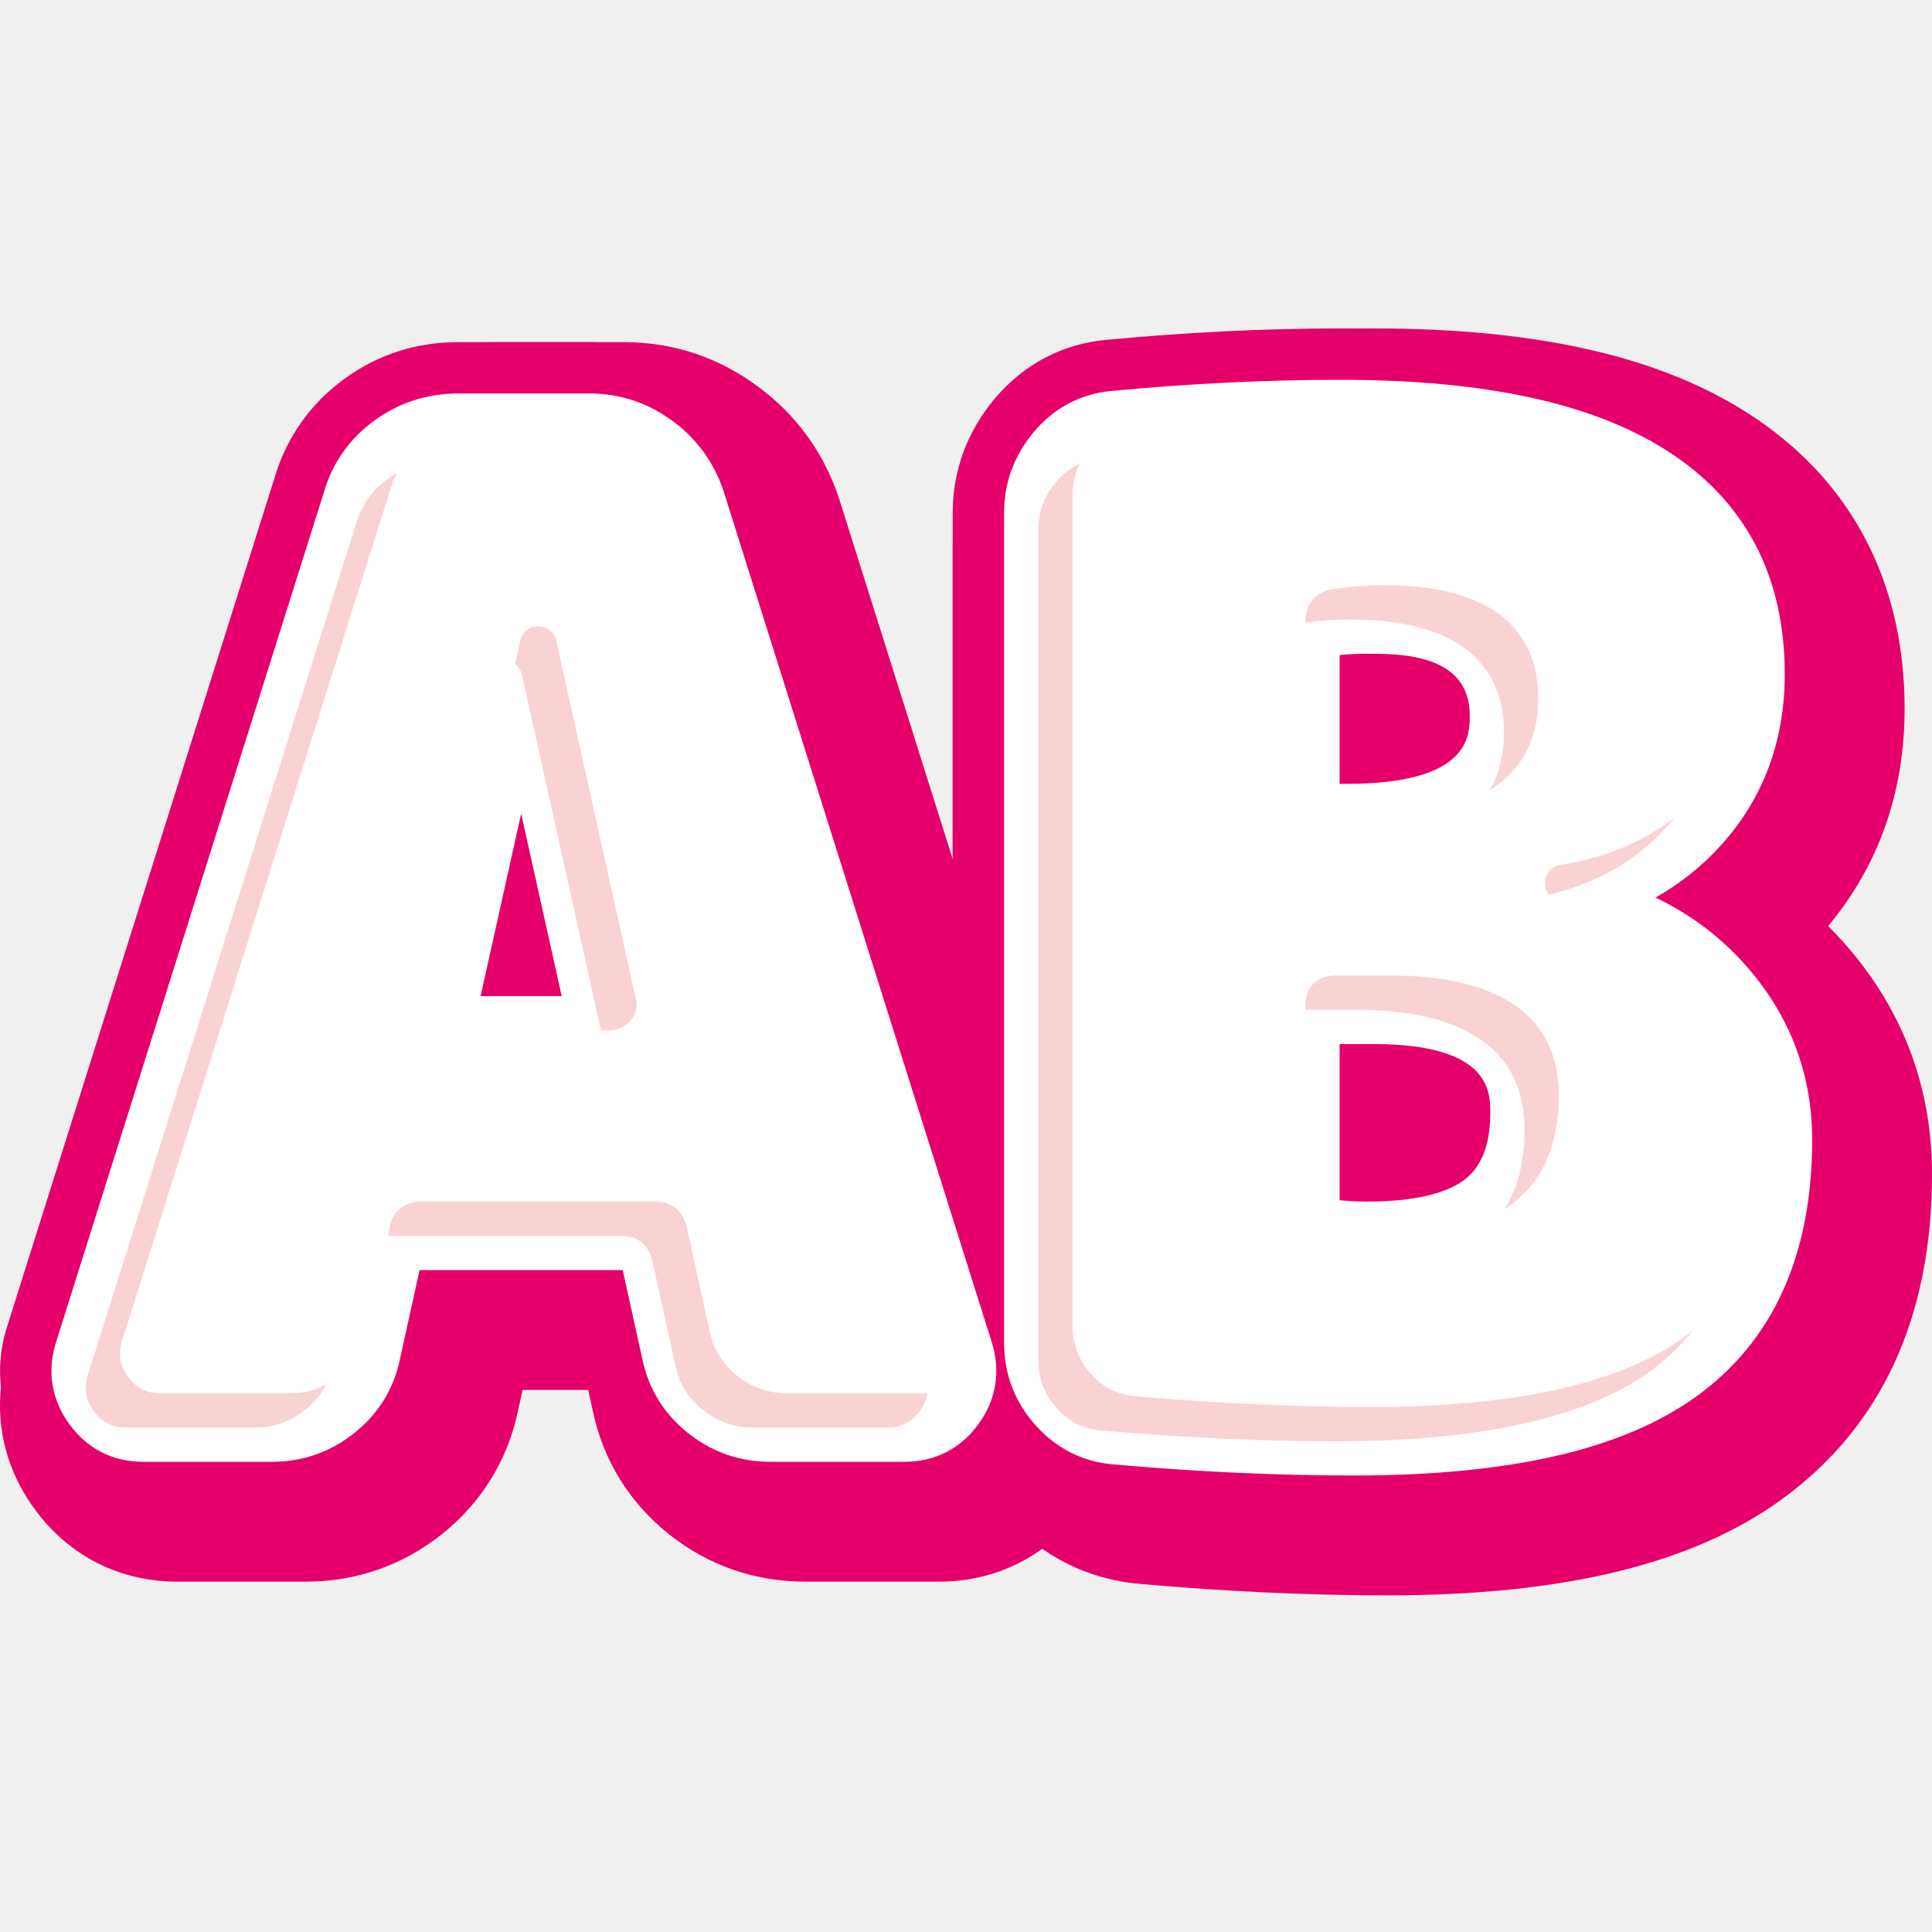
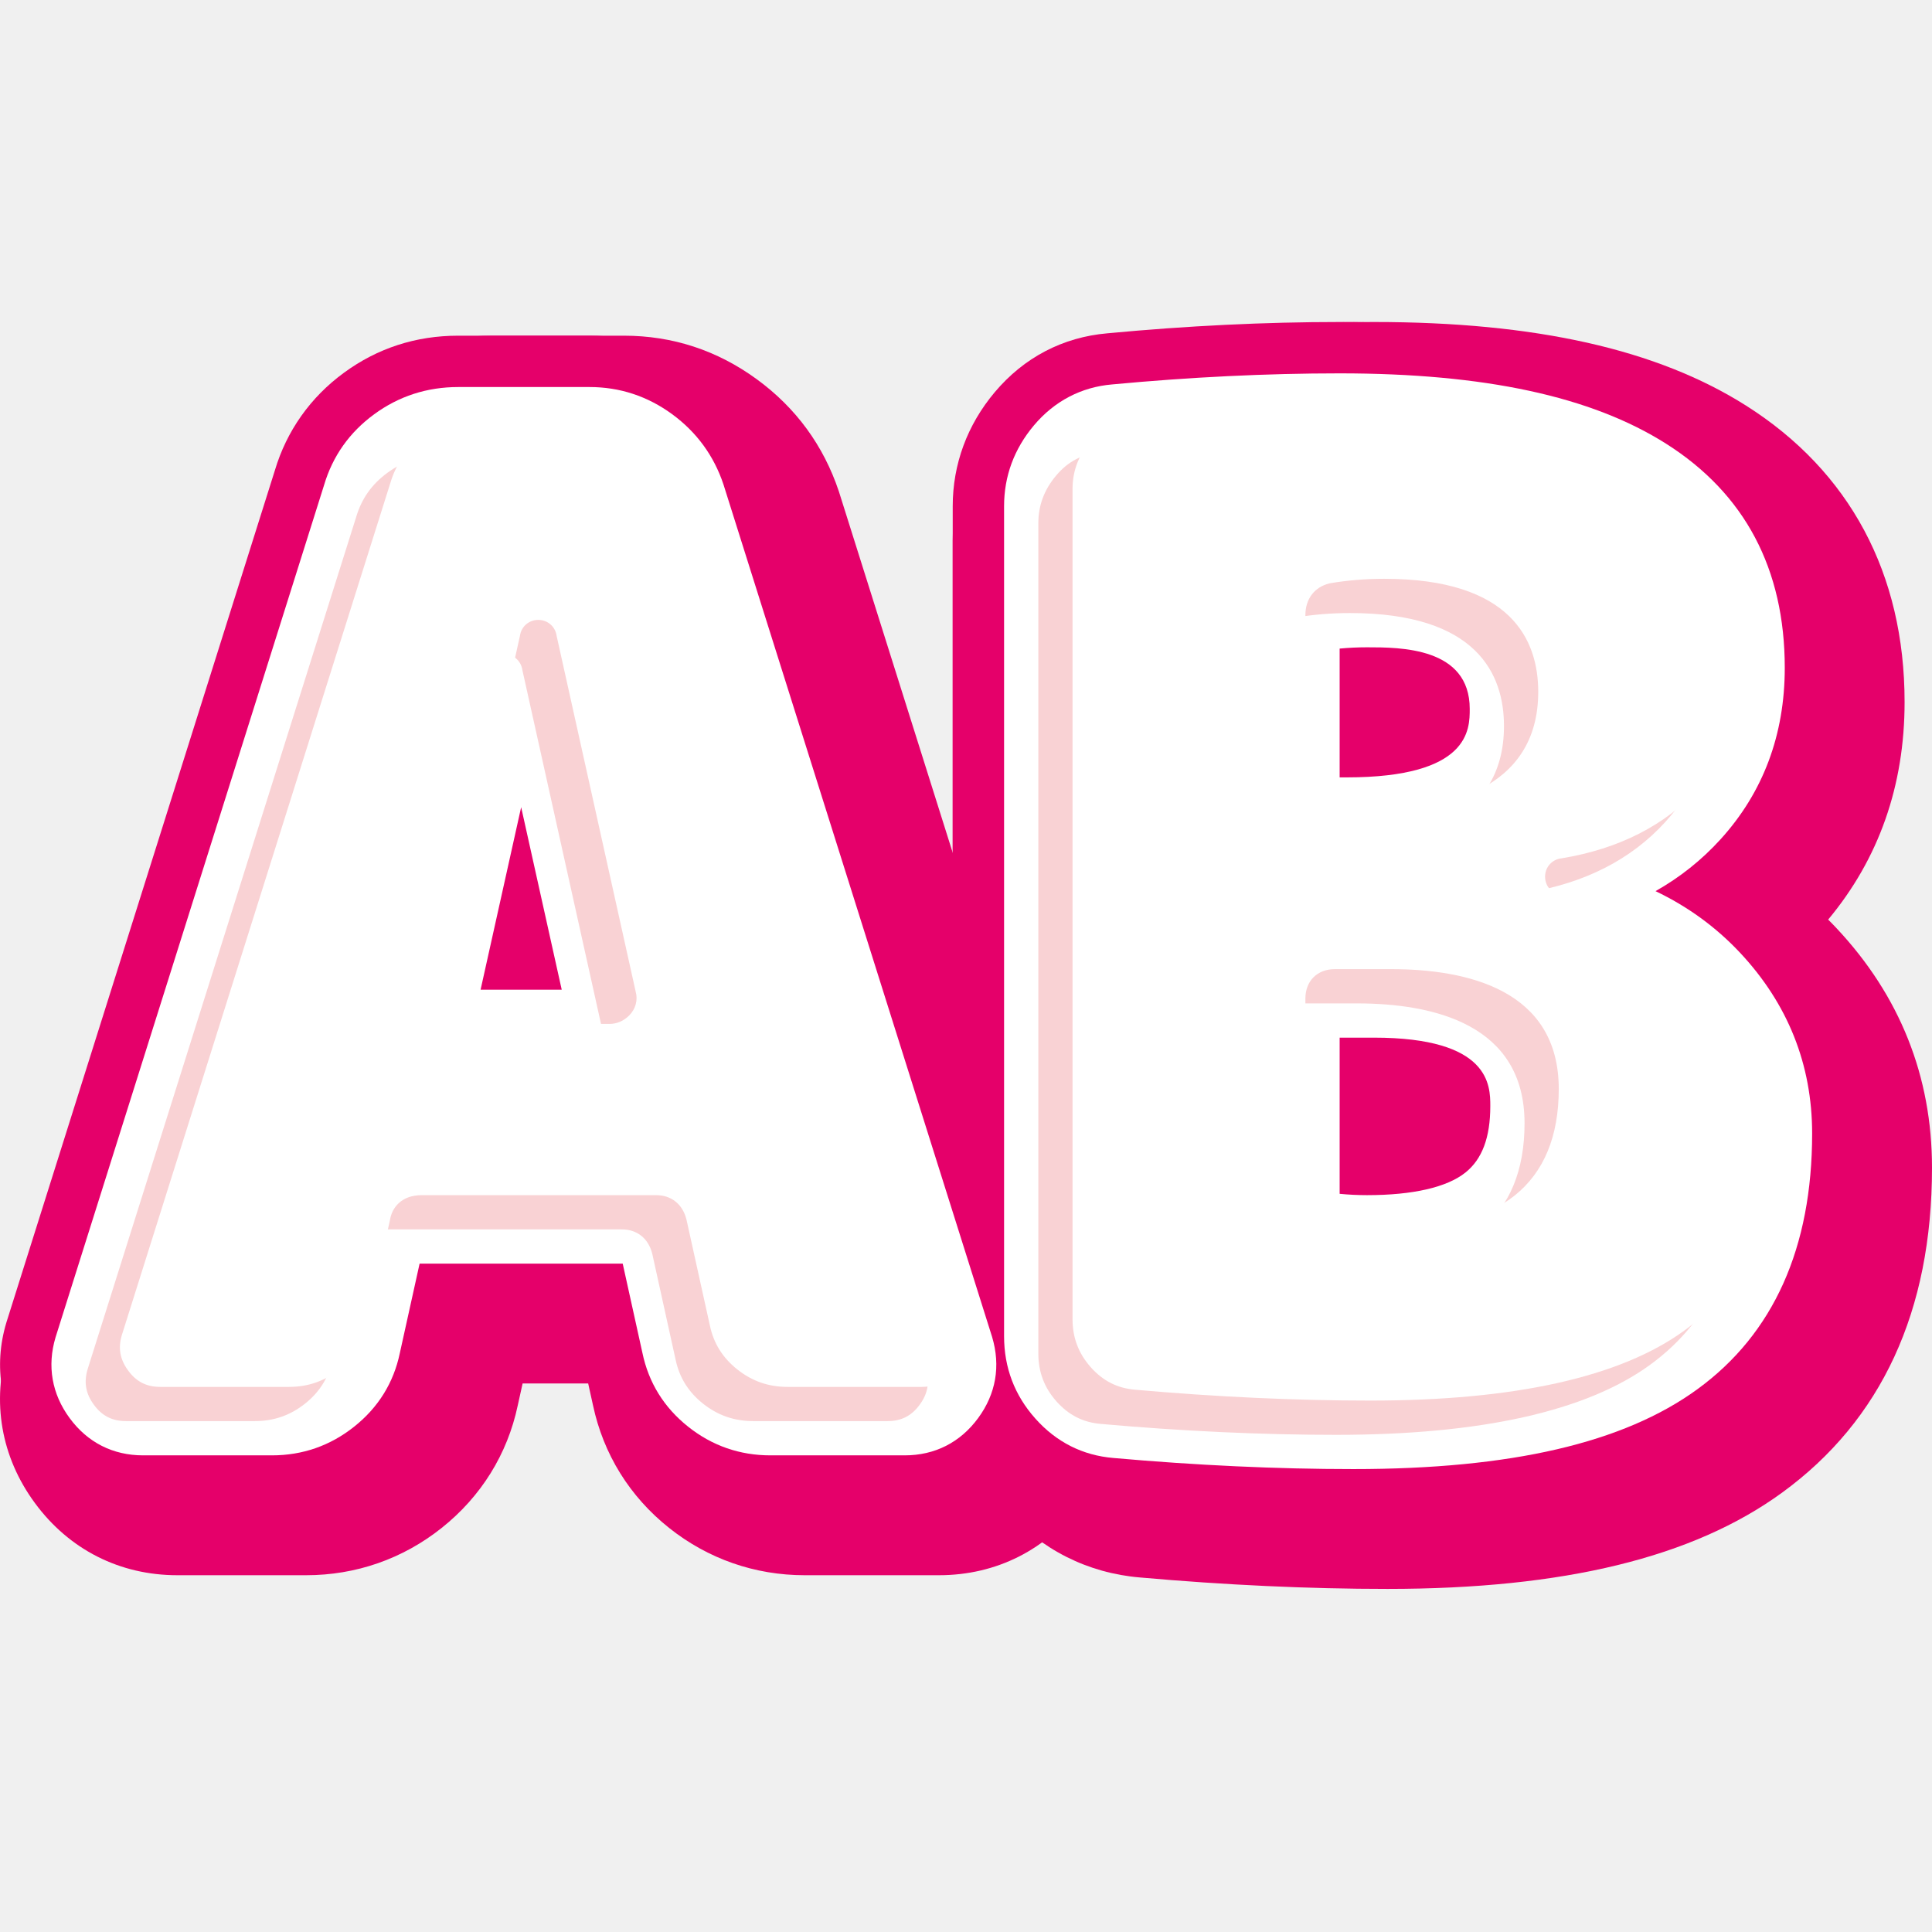
- <svg xmlns="http://www.w3.org/2000/svg" width="100" height="100" viewBox="0 0 100 100" fill="none">
-   <path d="M41.65 81.866C39.071 81.866 36.645 81.02 34.633 79.418C32.591 77.796 31.228 75.598 30.692 73.063L30.445 71.941H27.049L26.798 73.08C26.264 75.6 24.9 77.798 22.858 79.421C20.848 81.02 18.423 81.866 15.845 81.866H9.181C6.194 81.866 3.574 80.538 1.805 78.127C0.054 75.75 -0.444 72.882 0.404 70.053C0.406 70.045 5.042 55.332 14.311 25.915C15.019 23.532 16.481 21.466 18.529 19.968C20.575 18.469 22.916 17.709 25.486 17.709H32.291C34.812 17.709 37.129 18.469 39.179 19.969C41.201 21.449 42.628 23.401 43.421 25.774C43.422 25.775 57.378 70.066 57.378 70.066C58.222 72.879 57.722 75.748 55.969 78.132C54.199 80.54 51.581 81.866 48.597 81.866H41.65Z" fill="#E5006A" style="fill:#E5006A;fill:color(display-p3 0.898 0 0.416);fill-opacity:1;" />
-   <path d="M71.82 82.575C67.74 82.575 63.429 82.376 59.008 81.984C56.302 81.756 53.894 80.543 52.054 78.478C50.26 76.469 49.312 73.975 49.312 71.268V28.307C49.312 25.713 50.209 23.277 51.906 21.263C53.724 19.102 56.156 17.832 58.937 17.591C63.11 17.199 67.21 17 71.112 17C79.477 17 85.781 18.416 90.381 21.33C95.746 24.728 98.582 30.033 98.582 36.672C98.582 40.995 97.252 44.778 94.626 47.931C94.772 48.077 94.916 48.226 95.058 48.377C98.337 51.872 100 56.043 100 60.775C100 68.187 97.388 73.846 92.236 77.595C87.633 80.946 80.955 82.575 71.82 82.575Z" fill="#E5006A" style="fill:#E5006A;fill:color(display-p3 0.898 0 0.416);fill-opacity:1;" />
-   <path d="M41.65 79.208C39.651 79.208 37.847 78.578 36.288 77.338C34.705 76.08 33.695 74.448 33.288 72.486L32.58 69.283H24.914L24.198 72.528C23.8 74.43 22.764 76.1 21.205 77.339C19.647 78.579 17.843 79.208 15.845 79.208H9.181C7.062 79.208 5.204 78.266 3.948 76.555C2.703 74.865 2.348 72.826 2.95 70.817L16.849 26.708C17.405 24.829 18.497 23.284 20.097 22.114C21.68 20.955 23.493 20.367 25.486 20.367H32.291C34.235 20.367 36.025 20.955 37.61 22.114C39.178 23.262 40.285 24.777 40.9 26.616C40.905 26.632 45.543 41.349 54.813 70.769C55.427 72.815 55.074 74.862 53.828 76.558C52.571 78.267 50.713 79.208 48.597 79.208H41.65Z" fill="#E5006A" style="fill:#E5006A;fill:color(display-p3 0.898 0 0.416);fill-opacity:1;" />
-   <path d="M71.82 79.916C67.819 79.916 63.587 79.721 59.243 79.336C57.22 79.166 55.417 78.257 54.038 76.709C52.667 75.172 51.971 73.341 51.971 71.268V28.307C51.971 26.319 52.633 24.526 53.939 22.975C55.3 21.359 57.115 20.412 59.189 20.238C63.268 19.854 67.286 19.658 71.112 19.658C78.959 19.658 84.797 20.94 88.959 23.576C93.58 26.503 95.924 30.909 95.924 36.672C95.924 40.594 94.647 43.985 92.129 46.751C91.69 47.232 91.223 47.684 90.728 48.105C91.592 48.722 92.391 49.421 93.12 50.196C95.921 53.182 97.341 56.741 97.341 60.775C97.341 67.289 95.097 72.225 90.672 75.445C86.539 78.454 80.372 79.916 71.82 79.916ZM72.884 62.19C75.405 62.142 76.299 61.586 76.518 61.41C76.929 61.082 77.137 60.391 77.137 59.358C77.137 58.883 77.115 58.653 76.903 58.44C76.646 58.183 75.74 57.585 72.884 57.585V62.19ZM72.884 40.521C74.877 40.367 75.597 39.903 75.832 39.681C76.052 39.473 76.074 39.263 76.074 38.799C76.074 38.052 75.827 37.429 72.884 37.384V40.521Z" fill="#E5006A" style="fill:#E5006A;fill:color(display-p3 0.898 0 0.416);fill-opacity:1;" />
-   <path d="M40.763 77.435C39.38 77.435 38.134 77.001 37.057 76.144C35.973 75.283 35.282 74.168 35.004 72.83L33.83 67.511L21.892 67.51L20.715 72.841C20.439 74.166 19.747 75.283 18.665 76.144C17.588 77.001 16.341 77.435 14.959 77.435H8.295C7.026 77.435 5.958 76.893 5.205 75.867C4.455 74.85 4.249 73.673 4.611 72.467L18.503 28.377C18.893 27.053 19.659 25.966 20.78 25.146C21.898 24.327 23.184 23.912 24.6 23.912H31.405C32.773 23.912 34.035 24.327 35.154 25.146C36.269 25.962 37.056 27.038 37.492 28.345C37.495 28.355 51.392 72.454 51.392 72.454C51.758 73.675 51.551 74.847 50.8 75.869C50.046 76.894 48.978 77.435 47.711 77.435H40.763ZM31.065 55.104L27.861 40.687L24.657 55.104H31.065Z" fill="#E5006A" style="fill:#E5006A;fill:color(display-p3 0.898 0 0.416);fill-opacity:1;" />
-   <path d="M70.934 78.144C67.008 78.144 62.855 77.952 58.591 77.574C57.233 77.459 56.068 76.871 55.138 75.827C54.212 74.791 53.743 73.555 53.743 72.154V29.193C53.743 27.849 54.195 26.632 55.086 25.574C55.994 24.495 57.151 23.888 58.525 23.773C62.541 23.395 66.483 23.203 70.225 23.203C84.926 23.203 92.379 28.033 92.379 37.559C92.379 40.843 91.364 43.554 89.277 45.847C87.938 47.319 86.29 48.435 84.355 49.184C86.703 49.952 88.693 51.196 90.296 52.903C92.652 55.414 93.797 58.279 93.797 61.661C93.797 67.356 91.973 71.452 88.222 74.182C84.61 76.811 78.793 78.144 70.934 78.144ZM69.339 65.565C70.085 65.68 70.859 65.738 71.643 65.738C74.259 65.738 76.16 65.278 77.293 64.373C78.381 63.502 78.91 62.152 78.91 60.244C78.91 59.148 78.91 55.813 71.998 55.813H69.34L69.339 65.565ZM70.579 44.116C77.846 44.116 77.846 40.781 77.846 39.685C77.846 35.609 73.34 35.609 71.643 35.609C70.858 35.609 70.084 35.667 69.339 35.782V44.115L70.579 44.116Z" fill="#E5006A" style="fill:#E5006A;fill:color(display-p3 0.898 0 0.416);fill-opacity:1;" />
-   <path d="M42.536 75.663C41.153 75.663 39.906 75.228 38.829 74.371C37.745 73.51 37.054 72.396 36.777 71.058L35.602 65.739L23.665 65.738L22.488 71.069C22.211 72.393 21.52 73.511 20.437 74.372C19.36 75.228 18.113 75.663 16.731 75.663H10.067C8.798 75.663 7.73 75.121 6.978 74.095C6.228 73.078 6.021 71.901 6.383 70.694L20.276 26.605C20.666 25.281 21.431 24.194 22.553 23.374C23.671 22.555 24.956 22.14 26.372 22.14H33.178C34.546 22.14 35.807 22.555 36.927 23.374C38.041 24.19 38.828 25.266 39.264 26.573C39.267 26.583 53.164 70.682 53.164 70.682C53.53 71.903 53.323 73.075 52.572 74.096C51.818 75.121 50.75 75.663 49.483 75.663H42.536ZM32.837 53.332L29.633 38.914L26.43 53.332H32.837Z" fill="#E5006A" style="fill:#E5006A;fill:color(display-p3 0.898 0 0.416);fill-opacity:1;" />
-   <path d="M72.707 76.372C68.78 76.372 64.627 76.18 60.364 75.802C59.005 75.687 57.84 75.099 56.91 74.055C55.985 73.019 55.515 71.782 55.515 70.382V27.421C55.515 26.077 55.967 24.86 56.858 23.802C57.767 22.722 58.924 22.116 60.297 22.001C64.313 21.623 68.256 21.431 71.998 21.431C86.698 21.431 94.151 26.261 94.151 35.786C94.151 39.071 93.137 41.782 91.049 44.075C89.71 45.547 88.062 46.663 86.127 47.412C88.476 48.18 90.466 49.424 92.068 51.13C94.424 53.641 95.569 56.506 95.569 59.889C95.569 65.584 93.746 69.68 89.994 72.409C86.382 75.039 80.566 76.372 72.707 76.372ZM71.112 63.793C71.858 63.908 72.632 63.966 73.416 63.966C76.031 63.966 77.932 63.506 79.065 62.6C80.153 61.73 80.682 60.38 80.682 58.471C80.682 57.376 80.682 54.041 73.77 54.041H71.112L71.112 63.793ZM72.352 42.344C79.619 42.344 79.619 39.009 79.619 37.913C79.619 33.837 75.112 33.837 73.416 33.837C72.63 33.837 71.856 33.895 71.112 34.01V42.343L72.352 42.344Z" fill="#E5006A" style="fill:#E5006A;fill:color(display-p3 0.898 0 0.416);fill-opacity:1;" />
-   <path d="M41.65 77.435C40.062 77.435 38.629 76.936 37.391 75.951C36.142 74.958 35.344 73.67 35.023 72.125L34.004 67.51H23.491L22.467 72.146C22.148 73.672 21.351 74.959 20.102 75.952C18.865 76.936 17.433 77.435 15.845 77.435H9.181C7.619 77.435 6.303 76.768 5.377 75.506C4.456 74.255 4.203 72.809 4.648 71.326L18.544 27.225C18.986 25.721 19.861 24.483 21.143 23.545C22.416 22.613 23.878 22.14 25.486 22.14H32.291C33.852 22.14 35.289 22.612 36.564 23.545C37.829 24.471 38.723 25.694 39.219 27.178C39.222 27.188 53.123 71.302 53.123 71.302C53.574 72.808 53.322 74.254 52.4 75.508C51.472 76.769 50.157 77.435 48.597 77.435H41.65ZM30.846 53.332L28.747 43.886L26.648 53.332H30.846Z" fill="#E5006A" style="fill:#E5006A;fill:color(display-p3 0.898 0 0.416);fill-opacity:1;" />
-   <path d="M71.82 78.144C67.869 78.144 63.69 77.951 59.4 77.57C57.809 77.436 56.448 76.75 55.362 75.53C54.288 74.328 53.743 72.893 53.743 71.268V28.307C53.743 26.749 54.265 25.339 55.294 24.117C56.345 22.869 57.743 22.138 59.337 22.004C63.374 21.624 67.341 21.431 71.112 21.431C78.613 21.431 84.141 22.622 88.01 25.073C92.085 27.654 94.151 31.556 94.151 36.672C94.151 40.139 93.03 43.128 90.818 45.557C89.846 46.625 88.725 47.518 87.461 48.23C89.124 49.024 90.584 50.086 91.828 51.41C94.311 54.056 95.569 57.207 95.569 60.775C95.569 66.691 93.571 71.144 89.629 74.012C85.81 76.793 79.984 78.144 71.82 78.144ZM71.112 63.898C71.576 63.943 72.051 63.966 72.529 63.966C74.905 63.966 76.667 63.561 77.625 62.794C78.49 62.103 78.91 60.979 78.91 59.358C78.91 58.297 78.91 55.813 72.884 55.813H71.112V63.898ZM71.466 42.344C77.846 42.344 77.846 39.86 77.846 38.799C77.846 35.609 74.255 35.609 72.529 35.609C72.05 35.609 71.576 35.632 71.112 35.677V42.344H71.466Z" fill="#E5006A" style="fill:#E5006A;fill:color(display-p3 0.898 0 0.416);fill-opacity:1;" />
-   <path d="M41.65 77.435C40.062 77.435 38.629 76.936 37.391 75.951C36.142 74.958 35.344 73.67 35.023 72.125L34.004 67.51H23.491L22.467 72.146C22.148 73.672 21.351 74.959 20.102 75.952C18.865 76.936 17.433 77.435 15.845 77.435H9.181C7.619 77.435 6.303 76.768 5.377 75.506C4.456 74.255 4.203 72.809 4.648 71.326L18.544 27.225C18.986 25.721 19.861 24.483 21.143 23.545C22.416 22.613 23.878 22.14 25.486 22.14H32.291C33.852 22.14 35.289 22.612 36.564 23.545C37.829 24.471 38.723 25.694 39.219 27.178C39.222 27.188 53.123 71.302 53.123 71.302C53.574 72.808 53.322 74.254 52.4 75.508C51.472 76.769 50.157 77.435 48.597 77.435H41.65ZM30.846 53.332L28.747 43.886L26.648 53.332H30.846Z" fill="#E5006A" style="fill:#E5006A;fill:color(display-p3 0.898 0 0.416);fill-opacity:1;" />
-   <path d="M71.82 78.144C67.869 78.144 63.69 77.951 59.4 77.57C57.809 77.436 56.448 76.75 55.362 75.53C54.288 74.328 53.743 72.893 53.743 71.268V28.307C53.743 26.749 54.265 25.339 55.294 24.117C56.345 22.869 57.743 22.138 59.337 22.004C63.374 21.624 67.341 21.431 71.112 21.431C78.613 21.431 84.141 22.622 88.01 25.073C92.085 27.654 94.151 31.556 94.151 36.672C94.151 40.139 93.03 43.128 90.818 45.557C89.846 46.625 88.725 47.518 87.461 48.23C89.124 49.024 90.584 50.086 91.828 51.41C94.311 54.056 95.569 57.207 95.569 60.775C95.569 66.691 93.571 71.144 89.629 74.012C85.81 76.793 79.984 78.144 71.82 78.144ZM71.112 63.898C71.576 63.943 72.051 63.966 72.529 63.966C74.905 63.966 76.667 63.561 77.625 62.794C78.49 62.103 78.91 60.979 78.91 59.358C78.91 58.297 78.91 55.813 72.884 55.813H71.112V63.898ZM71.466 42.344C77.846 42.344 77.846 39.86 77.846 38.799C77.846 35.609 74.255 35.609 72.529 35.609C72.05 35.609 71.576 35.632 71.112 35.677V42.344H71.466Z" fill="#E5006A" style="fill:#E5006A;fill:color(display-p3 0.898 0 0.416);fill-opacity:1;" />
-   <path d="M39.877 78.321C37.704 78.321 35.659 77.608 33.964 76.259C32.248 74.896 31.104 73.051 30.654 70.924L30.096 68.397H23.854L23.295 70.926C22.844 73.053 21.7 74.897 19.984 76.261C18.29 77.608 16.245 78.321 14.072 78.321H7.409C5 78.321 2.888 77.251 1.462 75.307C0.049 73.389 -0.355 71.072 0.329 68.79C0.335 68.77 14.229 24.675 14.229 24.675C14.835 22.639 16.069 20.894 17.802 19.627C19.538 18.355 21.529 17.709 23.714 17.709H30.519C32.656 17.709 34.621 18.354 36.361 19.627C38.08 20.886 39.294 22.546 39.968 24.563C39.976 24.587 53.899 68.77 53.904 68.79C54.588 71.07 54.185 73.385 52.769 75.31C51.341 77.252 49.23 78.321 46.825 78.321H39.877Z" fill="#E5006A" style="fill:#E5006A;fill:color(display-p3 0.898 0 0.416);fill-opacity:1;" />
-   <path d="M70.048 79.03C66.019 79.03 61.761 78.834 57.392 78.446C55.145 78.257 53.138 77.246 51.605 75.526C50.106 73.848 49.312 71.761 49.312 69.495V26.535C49.312 24.364 50.065 22.323 51.489 20.632C52.999 18.838 55.014 17.784 57.318 17.585C61.448 17.197 65.493 17 69.339 17C77.359 17 83.353 18.326 87.661 21.055C92.487 24.112 95.037 28.899 95.037 34.9C95.037 39.049 93.683 42.641 91.011 45.575C90.793 45.815 90.569 46.047 90.339 46.272C90.921 46.747 91.473 47.263 91.993 47.818C94.954 50.973 96.455 54.736 96.455 59.003C96.455 65.816 94.089 70.993 89.421 74.39C85.131 77.512 78.794 79.03 70.048 79.03ZM71.998 59.488C73.664 59.352 74.168 58.966 74.192 58.946C74.335 58.832 74.479 58.367 74.479 57.585C74.479 57.416 74.464 57.31 74.452 57.252C74.288 57.147 73.644 56.814 71.998 56.723V59.488ZM71.998 37.744C72.877 37.591 73.271 37.378 73.397 37.296C73.406 37.245 73.415 37.158 73.415 37.027C73.415 36.962 73.413 36.909 73.409 36.867C73.194 36.768 72.744 36.631 71.998 36.554V37.744Z" fill="#E5006A" style="fill:#E5006A;fill:color(display-p3 0.898 0 0.416);fill-opacity:1;" />
-   <path d="M39.877 75.663C38.29 75.663 36.857 75.164 35.619 74.179C34.369 73.186 33.572 71.898 33.25 70.353L32.232 65.738H21.718L20.695 70.374C20.376 71.9 19.579 73.187 18.33 74.18C17.093 75.164 15.66 75.663 14.073 75.663H7.409C5.847 75.663 4.531 74.996 3.605 73.734C2.684 72.483 2.431 71.037 2.875 69.554L16.772 25.452C17.214 23.949 18.089 22.71 19.371 21.772C20.644 20.84 22.106 20.367 23.714 20.367H30.519C32.08 20.367 33.517 20.84 34.791 21.773C36.057 22.699 36.95 23.921 37.447 25.406C37.45 25.416 51.351 69.53 51.351 69.53C51.802 71.035 51.55 72.481 50.627 73.736C49.7 74.996 48.385 75.663 46.825 75.663H39.877ZM29.074 51.56L26.975 42.113L24.876 51.56H29.074Z" fill="white" style="fill:white;fill-opacity:1;" />
-   <path d="M70.048 76.372C66.097 76.372 61.918 76.179 57.627 75.798C56.037 75.664 54.676 74.978 53.59 73.758C52.516 72.555 51.971 71.121 51.971 69.495V26.535C51.971 24.977 52.492 23.567 53.522 22.345C54.573 21.096 55.971 20.366 57.565 20.232C61.602 19.852 65.569 19.658 69.339 19.658C76.841 19.658 82.368 20.85 86.238 23.301C90.313 25.882 92.379 29.784 92.379 34.9C92.379 38.367 91.257 41.356 89.046 43.785C88.074 44.853 86.953 45.746 85.689 46.458C87.352 47.252 88.812 48.313 90.056 49.637C92.538 52.283 93.797 55.434 93.797 59.003C93.797 64.918 91.798 69.372 87.857 72.24C84.037 75.02 78.212 76.372 70.048 76.372ZM69.339 62.125C69.804 62.17 70.279 62.194 70.757 62.194C73.133 62.194 74.895 61.789 75.853 61.022C76.717 60.331 77.137 59.207 77.137 57.585C77.137 56.525 77.137 54.041 71.112 54.041H69.339V62.125ZM69.693 40.572C76.074 40.572 76.074 38.087 76.074 37.027C76.074 33.837 72.483 33.837 70.757 33.837C70.278 33.837 69.804 33.86 69.339 33.905V40.572H69.693Z" fill="white" style="fill:white;fill-opacity:1;" />
-   <path d="M38.991 73.891C38.006 73.891 37.154 73.594 36.388 72.985C35.626 72.379 35.161 71.631 34.967 70.697L33.76 65.228C33.559 64.428 32.972 63.966 32.185 63.966H20.063C18.99 63.966 18.509 64.626 18.41 65.261L17.212 70.687C17.015 71.632 16.55 72.38 15.79 72.984C15.023 73.594 14.171 73.891 13.186 73.891H6.523C5.812 73.891 5.284 73.623 4.862 73.047C4.435 72.468 4.332 71.882 4.536 71.203L18.427 27.12C18.709 26.152 19.239 25.401 20.054 24.805C20.875 24.204 21.782 23.912 22.828 23.912H29.633C30.631 23.912 31.514 24.204 32.336 24.804C33.159 25.407 33.717 26.169 34.039 27.135L47.929 71.215C48.129 71.882 48.025 72.468 47.599 73.047C47.176 73.623 46.648 73.891 45.938 73.891H38.991ZM21.049 53.425C20.921 53.869 21.046 54.331 21.389 54.67C21.668 54.952 22.02 55.104 22.402 55.104H29.775C30.154 55.104 30.506 54.953 30.792 54.667C31.13 54.33 31.254 53.87 31.13 53.428L27.036 35.005C26.968 34.539 26.577 34.191 26.089 34.191C25.601 34.191 25.209 34.539 25.142 35.005L21.049 53.425Z" fill="#F9D2D4" style="fill:#F9D2D4;fill:color(display-p3 0.977 0.824 0.831);fill-opacity:1;" />
-   <path d="M69.162 74.6C65.289 74.6 61.189 74.41 56.976 74.036C56.063 73.959 55.316 73.58 54.688 72.876C54.052 72.163 53.743 71.347 53.743 70.382V27.421C53.743 26.494 54.046 25.683 54.669 24.944C55.272 24.227 56.002 23.842 56.901 23.767C60.882 23.393 64.766 23.203 68.453 23.203C82.168 23.203 88.834 27.319 88.834 35.786C88.834 38.609 87.971 40.93 86.194 42.881C84.434 44.815 82.031 46.044 79.052 46.532C78.567 46.583 78.201 46.982 78.201 47.483C78.201 47.991 78.578 48.395 79.073 48.437C82.472 48.884 85.217 50.199 87.231 52.343C89.264 54.51 90.252 56.978 90.252 59.889C90.252 64.977 88.667 68.604 85.407 70.976C82.104 73.381 76.638 74.6 69.162 74.6ZM67.319 52.268C66.407 52.268 65.795 52.881 65.795 53.793V63.859C65.795 64.694 66.258 65.307 67.034 65.499C67.057 65.505 67.079 65.51 67.102 65.513C67.997 65.662 68.929 65.738 69.871 65.738C72.942 65.738 75.152 65.165 76.627 63.984C78.142 62.773 78.91 60.919 78.91 58.471C78.91 53.344 74.187 52.268 70.225 52.268H67.319ZM69.871 32.065C68.927 32.065 67.996 32.14 67.102 32.289C67.079 32.293 67.055 32.298 67.032 32.304C66.257 32.498 65.795 33.111 65.795 33.943V42.592C65.795 43.504 66.407 44.116 67.319 44.116H68.807C72.931 44.116 77.846 43.04 77.846 37.913C77.846 35.245 76.462 32.065 69.871 32.065Z" fill="#F9D2D4" style="fill:#F9D2D4;fill:color(display-p3 0.977 0.824 0.831);fill-opacity:1;" />
-   <path d="M40.763 72.118C39.778 72.118 38.926 71.822 38.16 71.213C37.398 70.607 36.933 69.859 36.739 68.925L35.532 63.456C35.331 62.656 34.744 62.194 33.958 62.194H21.835C20.762 62.194 20.281 62.853 20.183 63.489L18.985 68.914C18.787 69.859 18.323 70.608 17.562 71.212C16.795 71.822 15.944 72.118 14.959 72.118H8.295C7.584 72.118 7.057 71.85 6.635 71.275C6.208 70.696 6.104 70.11 6.308 69.431L20.199 25.348C20.481 24.38 21.012 23.628 21.827 23.032C22.647 22.431 23.554 22.14 24.6 22.14H31.405C32.403 22.14 33.287 22.431 34.108 23.032C34.931 23.635 35.489 24.397 35.811 25.362L49.701 69.443C49.901 70.109 49.797 70.695 49.372 71.275C48.948 71.85 48.421 72.118 47.711 72.118H40.763ZM22.821 51.653C22.693 52.097 22.818 52.559 23.161 52.898C23.44 53.18 23.793 53.332 24.175 53.332H31.547C31.927 53.332 32.278 53.181 32.564 52.895C32.902 52.557 33.026 52.098 32.902 51.656L28.808 33.233C28.741 32.766 28.349 32.419 27.861 32.419C27.373 32.419 26.981 32.766 26.914 33.233L22.821 51.653Z" fill="white" style="fill:white;fill-opacity:1;" />
-   <path d="M70.934 72.827C67.061 72.827 62.961 72.638 58.749 72.264C57.835 72.187 57.088 71.807 56.461 71.104C55.824 70.391 55.515 69.575 55.515 68.609V25.649C55.515 24.721 55.818 23.911 56.441 23.171C57.044 22.455 57.775 22.07 58.673 21.995C62.654 21.62 66.538 21.431 70.225 21.431C83.94 21.431 90.607 25.547 90.607 34.014C90.607 36.837 89.743 39.158 87.967 41.109C86.207 43.043 83.804 44.271 80.825 44.76C80.339 44.81 79.973 45.21 79.973 45.711C79.973 46.219 80.35 46.623 80.845 46.664C84.244 47.112 86.989 48.426 89.004 50.571C91.036 52.737 92.025 55.206 92.025 58.117C92.025 63.205 90.44 66.832 87.179 69.204C83.876 71.609 78.411 72.827 70.934 72.827ZM69.091 50.496C68.179 50.496 67.567 51.109 67.567 52.021V62.087C67.567 62.921 68.031 63.534 68.807 63.727C68.829 63.733 68.852 63.737 68.874 63.741C69.769 63.89 70.701 63.966 71.643 63.966C74.714 63.966 76.924 63.392 78.4 62.212C79.914 61.001 80.682 59.146 80.682 56.699C80.682 51.572 75.96 50.496 71.998 50.496H69.091ZM71.643 30.292C70.7 30.292 69.768 30.368 68.874 30.517C68.851 30.521 68.828 30.526 68.805 30.532C68.03 30.726 67.567 31.339 67.567 32.171V40.819C67.567 41.731 68.179 42.344 69.091 42.344H70.58C74.703 42.344 79.619 41.268 79.619 36.141C79.619 33.473 78.235 30.292 71.643 30.292Z" fill="white" style="fill:white;fill-opacity:1;" />
+ <svg xmlns="http://www.w3.org/2000/svg" width="48" height="48" viewBox="0 0 48 48" fill="none">
+   <path d="M19.992 39.136C18.754 39.136 17.59 38.73 16.624 37.961C15.644 37.182 14.99 36.127 14.732 34.91L14.613 34.372H12.984L12.863 34.919C12.607 36.128 11.952 37.183 10.972 37.962C10.007 38.73 8.843 39.136 7.606 39.136H4.407C2.973 39.136 1.716 38.498 0.866 37.341C0.026 36.2 -0.213 34.824 0.194 33.466C0.195 33.462 2.42 26.399 6.869 12.279C7.209 11.135 7.911 10.144 8.894 9.425C9.876 8.705 11 8.34 12.233 8.34H15.5C16.71 8.34 17.822 8.705 18.806 9.425C19.777 10.135 20.462 11.073 20.842 12.211C20.842 12.212 27.541 33.471 27.541 33.471C27.946 34.822 27.707 36.199 26.865 37.343C26.015 38.499 24.759 39.136 23.326 39.136H19.992Z" fill="#E5006A" style="fill:#E5006A;fill:color(display-p3 0.898 0 0.416);fill-opacity:1;" />
+   <path d="M34.474 39.476C32.515 39.476 30.446 39.38 28.324 39.192C27.025 39.083 25.869 38.501 24.986 37.51C24.125 36.545 23.67 35.348 23.67 34.048V13.427C23.67 12.182 24.1 11.013 24.915 10.046C25.788 9.009 26.955 8.4 28.29 8.284C30.293 8.096 32.261 8 34.134 8C38.149 8 41.175 8.68 43.383 10.079C45.958 11.71 47.319 14.256 47.319 17.443C47.319 19.517 46.681 21.334 45.42 22.847C45.491 22.917 45.56 22.988 45.628 23.061C47.202 24.738 48 26.741 48 29.012C48 32.57 46.746 35.286 44.273 37.086C42.064 38.694 38.858 39.476 34.474 39.476Z" fill="#E5006A" style="fill:#E5006A;fill:color(display-p3 0.898 0 0.416);fill-opacity:1;" />
+   <path d="M19.992 37.86C19.032 37.86 18.166 37.558 17.418 36.962C16.658 36.359 16.174 35.575 15.978 34.633L15.639 33.096H11.959L11.615 34.654C11.424 35.566 10.927 36.368 10.178 36.963C9.43 37.558 8.565 37.86 7.605 37.86H4.407C3.39 37.86 2.498 37.407 1.895 36.586C1.297 35.775 1.127 34.796 1.416 33.832L8.087 12.66C8.354 11.758 8.879 11.016 9.647 10.455C10.406 9.899 11.277 9.616 12.233 9.616H15.5C16.433 9.616 17.292 9.898 18.053 10.455C18.805 11.006 19.337 11.733 19.632 12.616C19.634 12.623 21.86 19.688 26.31 33.809C26.605 34.791 26.436 35.774 25.837 36.588C25.234 37.408 24.342 37.86 23.326 37.86H19.992Z" fill="#E5006A" style="fill:#E5006A;fill:color(display-p3 0.898 0 0.416);fill-opacity:1;" />
+   <path d="M34.474 38.2C32.553 38.2 30.522 38.106 28.436 37.921C27.465 37.839 26.6 37.403 25.938 36.66C25.28 35.923 24.946 35.044 24.946 34.048V13.427C24.946 12.473 25.264 11.612 25.89 10.868C26.544 10.092 27.415 9.638 28.41 9.554C30.369 9.37 32.297 9.276 34.133 9.276C37.9 9.276 40.702 9.891 42.7 11.157C44.918 12.562 46.043 14.677 46.043 17.443C46.043 19.325 45.431 20.953 44.222 22.28C44.011 22.512 43.787 22.729 43.549 22.93C43.964 23.227 44.348 23.562 44.697 23.934C46.042 25.367 46.724 27.076 46.724 29.012C46.724 32.139 45.647 34.508 43.523 36.054C41.539 37.498 38.579 38.2 34.474 38.2ZM34.984 29.691C36.194 29.668 36.623 29.401 36.729 29.317C36.926 29.159 37.026 28.828 37.026 28.332C37.026 28.104 37.015 27.993 36.913 27.892C36.79 27.768 36.355 27.481 34.984 27.481L34.984 29.691ZM34.984 19.29C35.941 19.216 36.286 18.993 36.399 18.887C36.505 18.787 36.515 18.686 36.515 18.464C36.515 18.105 36.397 17.806 34.984 17.784V19.29Z" fill="#E5006A" style="fill:#E5006A;fill:color(display-p3 0.898 0 0.416);fill-opacity:1;" />
+   <path d="M19.567 37.009C18.903 37.009 18.304 36.8 17.787 36.389C17.267 35.976 16.936 35.441 16.802 34.798L16.238 32.245L10.508 32.245L9.944 34.804C9.811 35.44 9.479 35.976 8.959 36.389C8.443 36.8 7.844 37.009 7.18 37.009H3.982C3.372 37.009 2.86 36.749 2.499 36.256C2.139 35.768 2.04 35.203 2.213 34.624L8.882 13.461C9.069 12.825 9.437 12.304 9.975 11.91C10.511 11.517 11.128 11.318 11.808 11.318H15.075C15.731 11.318 16.337 11.517 16.874 11.91C17.409 12.302 17.787 12.818 17.996 13.446C17.998 13.45 24.668 34.618 24.668 34.618C24.844 35.204 24.744 35.767 24.384 36.257C24.022 36.749 23.509 37.009 22.901 37.009L19.567 37.009ZM14.911 26.29L13.373 19.369L11.836 26.29H14.911Z" fill="#E5006A" style="fill:#E5006A;fill:color(display-p3 0.898 0 0.416);fill-opacity:1;" />
+   <path d="M34.048 37.349C32.164 37.349 30.171 37.257 28.124 37.075C27.472 37.02 26.913 36.738 26.466 36.237C26.022 35.74 25.797 35.146 25.797 34.474V13.853C25.797 13.208 26.014 12.623 26.441 12.116C26.877 11.597 27.433 11.306 28.092 11.251C30.02 11.07 31.912 10.977 33.708 10.977C40.764 10.977 44.342 13.296 44.342 17.868C44.342 19.445 43.855 20.746 42.853 21.846C42.21 22.553 41.419 23.089 40.49 23.448C41.618 23.817 42.573 24.414 43.342 25.233C44.473 26.439 45.023 27.814 45.023 29.438C45.023 32.171 44.147 34.137 42.346 35.447C40.613 36.709 37.821 37.349 34.048 37.349ZM33.283 31.311C33.641 31.366 34.013 31.394 34.389 31.394C35.644 31.394 36.557 31.174 37.1 30.739C37.623 30.321 37.877 29.673 37.877 28.757C37.877 28.231 37.877 26.63 34.559 26.63H33.283L33.283 31.311ZM33.878 21.016C37.366 21.016 37.366 19.415 37.366 18.889C37.366 16.932 35.203 16.932 34.389 16.932C34.012 16.932 33.64 16.96 33.283 17.015V21.015L33.878 21.016Z" fill="#E5006A" style="fill:#E5006A;fill:color(display-p3 0.898 0 0.416);fill-opacity:1;" />
+   <path d="M20.417 36.158C19.753 36.158 19.155 35.95 18.638 35.538C18.118 35.125 17.786 34.59 17.653 33.948L17.089 31.395L11.359 31.394L10.794 33.953C10.661 34.589 10.329 35.125 9.81 35.538C9.293 35.95 8.694 36.158 8.031 36.158H4.832C4.223 36.158 3.71 35.898 3.349 35.406C2.989 34.917 2.89 34.352 3.064 33.773L9.732 12.61C9.919 11.975 10.287 11.453 10.825 11.059C11.362 10.666 11.979 10.467 12.659 10.467H15.925C16.582 10.467 17.187 10.666 17.725 11.06C18.26 11.451 18.637 11.968 18.847 12.595C18.848 12.6 25.519 33.767 25.519 33.767C25.694 34.353 25.595 34.916 25.235 35.406C24.873 35.898 24.36 36.158 23.752 36.158H20.417ZM15.762 25.439L14.224 18.519L12.686 25.439H15.762Z" fill="#E5006A" style="fill:#E5006A;fill:color(display-p3 0.898 0 0.416);fill-opacity:1;" />
+   <path d="M34.899 36.499C33.014 36.499 31.021 36.406 28.975 36.225C28.322 36.17 27.763 35.888 27.317 35.386C26.873 34.889 26.647 34.296 26.647 33.623V13.002C26.647 12.357 26.864 11.773 27.292 11.265C27.728 10.747 28.283 10.456 28.943 10.4C30.87 10.219 32.763 10.127 34.559 10.127C41.615 10.127 45.193 12.445 45.193 17.017C45.193 18.594 44.706 19.895 43.704 20.996C43.061 21.702 42.27 22.238 41.341 22.598C42.468 22.966 43.423 23.564 44.193 24.383C45.324 25.588 45.873 26.963 45.873 28.587C45.873 31.32 44.998 33.286 43.197 34.597C41.463 35.859 38.671 36.499 34.899 36.499ZM34.133 30.46C34.492 30.516 34.863 30.544 35.239 30.544C36.495 30.544 37.407 30.323 37.951 29.888C38.473 29.471 38.727 28.822 38.727 27.906C38.727 27.38 38.727 25.78 35.41 25.78H34.134L34.133 30.46ZM34.729 20.165C38.217 20.165 38.217 18.564 38.217 18.038C38.217 16.082 36.054 16.082 35.239 16.082C34.862 16.082 34.491 16.11 34.133 16.165V20.165L34.729 20.165Z" fill="#E5006A" style="fill:#E5006A;fill:color(display-p3 0.898 0 0.416);fill-opacity:1;" />
+   <path d="M19.992 37.009C19.23 37.009 18.542 36.769 17.948 36.297C17.348 35.82 16.965 35.202 16.811 34.46L16.322 32.245H11.275L10.784 34.47C10.631 35.203 10.249 35.82 9.649 36.297C9.055 36.769 8.368 37.009 7.606 37.009H4.407C3.657 37.009 3.026 36.689 2.581 36.083C2.139 35.483 2.017 34.788 2.231 34.077L8.901 12.908C9.113 12.186 9.533 11.592 10.149 11.142C10.76 10.694 11.461 10.467 12.233 10.467H15.5C16.249 10.467 16.939 10.694 17.551 11.142C18.158 11.586 18.587 12.173 18.825 12.886C18.826 12.89 25.499 34.065 25.499 34.065C25.716 34.788 25.595 35.482 25.152 36.084C24.707 36.689 24.076 37.009 23.326 37.009H19.992ZM14.806 25.439L13.799 20.905L12.791 25.439H14.806Z" fill="#E5006A" style="fill:#E5006A;fill:color(display-p3 0.898 0 0.416);fill-opacity:1;" />
+   <path d="M34.474 37.349C32.577 37.349 30.571 37.257 28.512 37.074C27.749 37.01 27.095 36.68 26.574 36.095C26.058 35.517 25.797 34.829 25.797 34.048V13.427C25.797 12.68 26.047 12.003 26.541 11.416C27.046 10.817 27.717 10.466 28.482 10.402C30.419 10.22 32.324 10.127 34.134 10.127C37.734 10.127 40.388 10.699 42.245 11.875C44.201 13.114 45.193 14.987 45.193 17.443C45.193 19.107 44.654 20.542 43.593 21.707C43.126 22.22 42.588 22.649 41.981 22.991C42.78 23.371 43.48 23.881 44.077 24.517C45.269 25.787 45.873 27.299 45.873 29.012C45.873 31.852 44.914 33.989 43.022 35.366C41.189 36.7 38.392 37.349 34.474 37.349ZM34.134 30.511C34.357 30.533 34.584 30.544 34.814 30.544C35.955 30.544 36.8 30.349 37.26 29.981C37.675 29.65 37.877 29.11 37.877 28.332C37.877 27.823 37.877 26.63 34.984 26.63H34.134V30.511ZM34.304 20.165C37.366 20.165 37.366 18.973 37.366 18.464C37.366 16.932 35.643 16.932 34.814 16.932C34.584 16.932 34.357 16.943 34.134 16.965V20.165L34.304 20.165Z" fill="#E5006A" style="fill:#E5006A;fill:color(display-p3 0.898 0 0.416);fill-opacity:1;" />
+   <path d="M19.992 37.009C19.23 37.009 18.542 36.769 17.948 36.297C17.348 35.82 16.965 35.202 16.811 34.46L16.322 32.245H11.275L10.784 34.47C10.631 35.203 10.249 35.82 9.649 36.297C9.055 36.769 8.368 37.009 7.606 37.009H4.407C3.657 37.009 3.026 36.689 2.581 36.083C2.139 35.483 2.017 34.788 2.231 34.077L8.901 12.908C9.113 12.186 9.533 11.592 10.149 11.142C10.76 10.694 11.461 10.467 12.233 10.467H15.5C16.249 10.467 16.939 10.694 17.551 11.142C18.158 11.586 18.587 12.173 18.825 12.886C18.826 12.89 25.499 34.065 25.499 34.065C25.716 34.788 25.595 35.482 25.152 36.084C24.707 36.689 24.076 37.009 23.326 37.009H19.992ZM14.806 25.439L13.799 20.905L12.791 25.439H14.806Z" fill="#E5006A" style="fill:#E5006A;fill:color(display-p3 0.898 0 0.416);fill-opacity:1;" />
+   <path d="M34.474 37.349C32.577 37.349 30.571 37.257 28.512 37.074C27.749 37.01 27.095 36.68 26.574 36.095C26.058 35.517 25.797 34.829 25.797 34.048V13.427C25.797 12.68 26.047 12.003 26.541 11.416C27.046 10.817 27.717 10.466 28.482 10.402C30.419 10.22 32.324 10.127 34.134 10.127C37.734 10.127 40.388 10.699 42.245 11.875C44.201 13.114 45.193 14.987 45.193 17.443C45.193 19.107 44.654 20.542 43.593 21.707C43.126 22.22 42.588 22.649 41.981 22.991C42.78 23.371 43.48 23.881 44.077 24.517C45.269 25.787 45.873 27.299 45.873 29.012C45.873 31.852 44.914 33.989 43.022 35.366C41.189 36.7 38.392 37.349 34.474 37.349ZM34.134 30.511C34.357 30.533 34.584 30.544 34.814 30.544C35.955 30.544 36.8 30.349 37.26 29.981C37.675 29.65 37.877 29.11 37.877 28.332C37.877 27.823 37.877 26.63 34.984 26.63H34.134V30.511ZM34.304 20.165C37.366 20.165 37.366 18.973 37.366 18.464C37.366 16.932 35.643 16.932 34.814 16.932C34.584 16.932 34.357 16.943 34.134 16.965V20.165L34.304 20.165Z" fill="#E5006A" style="fill:#E5006A;fill:color(display-p3 0.898 0 0.416);fill-opacity:1;" />
+   <path d="M19.141 37.434C18.098 37.434 17.116 37.092 16.302 36.444C15.479 35.79 14.93 34.905 14.714 33.884L14.446 32.67H11.45L11.182 33.884C10.965 34.905 10.416 35.791 9.592 36.445C8.779 37.092 7.798 37.434 6.755 37.434H3.556C2.4 37.434 1.386 36.92 0.702 35.987C0.023 35.067 -0.171 33.955 0.158 32.859C0.161 32.85 6.83 11.684 6.83 11.684C7.121 10.707 7.713 9.869 8.545 9.261C9.378 8.65 10.334 8.34 11.383 8.34H14.649C15.675 8.34 16.618 8.65 17.453 9.261C18.279 9.865 18.861 10.662 19.184 11.63C19.188 11.642 25.871 32.85 25.874 32.859C26.202 33.953 26.009 35.065 25.329 35.989C24.644 36.921 23.63 37.434 22.476 37.434L19.141 37.434Z" fill="#E5006A" style="fill:#E5006A;fill:color(display-p3 0.898 0 0.416);fill-opacity:1;" />
+   <path d="M33.623 37.775C31.689 37.775 29.645 37.68 27.548 37.494C26.47 37.403 25.506 36.918 24.77 36.093C24.051 35.287 23.67 34.285 23.67 33.198V12.577C23.67 11.535 24.031 10.555 24.715 9.743C25.44 8.882 26.407 8.376 27.513 8.281C29.495 8.094 31.437 8 33.283 8C37.133 8 40.009 8.637 42.077 9.946C44.394 11.414 45.618 13.712 45.618 16.592C45.618 18.584 44.968 20.308 43.686 21.716C43.581 21.831 43.473 21.943 43.363 22.05C43.642 22.279 43.907 22.526 44.157 22.792C45.578 24.307 46.299 26.113 46.299 28.162C46.299 31.432 45.163 33.917 42.922 35.547C40.863 37.046 37.821 37.775 33.623 37.775ZM34.559 28.394C35.359 28.329 35.601 28.144 35.612 28.134C35.681 28.079 35.75 27.856 35.75 27.481C35.75 27.4 35.743 27.349 35.737 27.321C35.658 27.271 35.349 27.111 34.559 27.067L34.559 28.394ZM34.559 17.957C34.981 17.884 35.17 17.782 35.23 17.742C35.235 17.717 35.239 17.676 35.239 17.613C35.239 17.582 35.238 17.556 35.237 17.536C35.133 17.489 34.917 17.423 34.559 17.386L34.559 17.957Z" fill="#E5006A" style="fill:#E5006A;fill:color(display-p3 0.898 0 0.416);fill-opacity:1;" />
+   <path d="M19.141 36.158C18.379 36.158 17.691 35.919 17.097 35.446C16.497 34.969 16.114 34.351 15.96 33.609L15.471 31.394H10.425L9.933 33.62C9.78 34.352 9.398 34.97 8.798 35.446C8.204 35.919 7.517 36.158 6.755 36.158H3.556C2.806 36.158 2.175 35.838 1.73 35.232C1.288 34.632 1.167 33.938 1.38 33.226L8.05 12.057C8.263 11.335 8.682 10.741 9.298 10.291C9.909 9.843 10.611 9.616 11.383 9.616H14.649C15.398 9.616 16.088 9.843 16.7 10.291C17.307 10.736 17.736 11.322 17.974 12.035C17.976 12.04 24.648 33.214 24.648 33.214C24.865 33.937 24.744 34.631 24.301 35.233C23.856 35.838 23.225 36.158 22.476 36.158H19.141ZM13.956 24.589L12.948 20.054L11.94 24.589H13.956Z" fill="white" style="fill:white;fill-opacity:1;" />
+   <path d="M33.623 36.499C31.727 36.499 29.721 36.406 27.661 36.223C26.898 36.159 26.244 35.829 25.723 35.244C25.207 34.666 24.946 33.978 24.946 33.198V12.577C24.946 11.829 25.196 11.152 25.69 10.566C26.195 9.966 26.866 9.615 27.631 9.551C29.569 9.369 31.473 9.276 33.283 9.276C36.883 9.276 39.537 9.848 41.394 11.024C43.35 12.263 44.342 14.136 44.342 16.592C44.342 18.256 43.804 19.691 42.742 20.857C42.275 21.37 41.737 21.798 41.131 22.14C41.929 22.521 42.63 23.03 43.227 23.666C44.418 24.936 45.022 26.448 45.022 28.162C45.022 31.001 44.063 33.138 42.171 34.515C40.338 35.85 37.542 36.499 33.623 36.499ZM33.283 29.66C33.506 29.682 33.734 29.693 33.963 29.693C35.104 29.693 35.95 29.498 36.409 29.131C36.824 28.799 37.026 28.259 37.026 27.481C37.026 26.972 37.026 25.78 34.133 25.78H33.283V29.66ZM33.453 19.314C36.515 19.314 36.515 18.122 36.515 17.613C36.515 16.082 34.792 16.082 33.963 16.082C33.733 16.082 33.506 16.093 33.283 16.114V19.314L33.453 19.314Z" fill="white" style="fill:white;fill-opacity:1;" />
+   <path d="M18.716 35.307C18.243 35.307 17.834 35.165 17.466 34.873C17.101 34.582 16.878 34.223 16.784 33.775L16.205 31.149C16.108 30.765 15.827 30.544 15.449 30.544H9.63C9.115 30.544 8.884 30.86 8.837 31.165L8.262 33.77C8.167 34.223 7.944 34.582 7.579 34.873C7.211 35.165 6.802 35.307 6.33 35.307H3.131C2.79 35.307 2.537 35.179 2.334 34.903C2.129 34.625 2.08 34.344 2.177 34.017L8.845 12.858C8.98 12.393 9.235 12.032 9.626 11.746C10.02 11.458 10.455 11.318 10.957 11.318H14.224C14.703 11.318 15.127 11.458 15.521 11.746C15.916 12.035 16.184 12.401 16.339 12.865L23.006 34.023C23.102 34.343 23.052 34.624 22.848 34.902C22.645 35.179 22.391 35.307 22.05 35.307L18.716 35.307ZM10.103 25.484C10.042 25.697 10.102 25.919 10.267 26.082C10.401 26.217 10.57 26.29 10.753 26.29H14.292C14.474 26.29 14.643 26.218 14.78 26.08C14.942 25.918 15.002 25.698 14.942 25.485L12.977 16.642C12.945 16.419 12.757 16.252 12.523 16.252C12.289 16.252 12.1 16.419 12.068 16.642L10.103 25.484Z" fill="#F9D2D4" style="fill:#F9D2D4;fill:color(display-p3 0.977 0.824 0.831);fill-opacity:1;" />
+   <path d="M33.198 35.648C31.339 35.648 29.371 35.557 27.349 35.377C26.91 35.34 26.552 35.158 26.25 34.82C25.945 34.478 25.797 34.087 25.797 33.623V13.002C25.797 12.557 25.942 12.168 26.241 11.813C26.531 11.469 26.881 11.284 27.312 11.248C29.223 11.068 31.088 10.977 32.858 10.977C39.441 10.977 42.641 12.953 42.641 17.017C42.641 18.372 42.226 19.486 41.373 20.423C40.529 21.351 39.375 21.941 37.945 22.175C37.712 22.2 37.536 22.392 37.536 22.632C37.536 22.876 37.717 23.07 37.955 23.09C39.587 23.304 40.904 23.935 41.871 24.965C42.847 26.005 43.321 27.189 43.321 28.587C43.321 31.029 42.56 32.77 40.995 33.909C39.41 35.063 36.786 35.648 33.198 35.648ZM32.313 24.929C31.875 24.929 31.581 25.223 31.581 25.66V30.492C31.581 30.893 31.804 31.187 32.177 31.279C32.187 31.282 32.198 31.285 32.209 31.286C32.639 31.358 33.086 31.394 33.538 31.394C35.012 31.394 36.073 31.119 36.781 30.552C37.508 29.971 37.877 29.081 37.877 27.906C37.877 25.445 35.61 24.929 33.708 24.929H32.313ZM33.538 15.231C33.085 15.231 32.638 15.267 32.209 15.339C32.198 15.341 32.187 15.343 32.175 15.346C31.804 15.439 31.581 15.733 31.581 16.133V20.284C31.581 20.722 31.875 21.016 32.313 21.016H33.028C35.007 21.016 37.366 20.499 37.366 18.038C37.366 16.758 36.702 15.231 33.538 15.231Z" fill="#F9D2D4" style="fill:#F9D2D4;fill:color(display-p3 0.977 0.824 0.831);fill-opacity:1;" />
+   <path d="M19.566 34.457C19.093 34.457 18.685 34.315 18.317 34.022C17.951 33.731 17.728 33.372 17.635 32.924L17.055 30.299C16.959 29.915 16.677 29.693 16.3 29.693H10.481C9.966 29.693 9.735 30.01 9.688 30.315L9.113 32.919C9.018 33.372 8.795 33.732 8.43 34.022C8.062 34.315 7.653 34.457 7.18 34.457H3.982C3.64 34.457 3.387 34.328 3.185 34.052C2.98 33.774 2.93 33.493 3.028 33.167L9.696 12.007C9.831 11.542 10.086 11.182 10.477 10.896C10.87 10.607 11.306 10.467 11.808 10.467H15.075C15.553 10.467 15.978 10.607 16.372 10.895C16.767 11.185 17.035 11.551 17.189 12.014L23.857 33.172C23.953 33.492 23.903 33.774 23.698 34.052C23.495 34.328 23.242 34.457 22.901 34.457L19.566 34.457ZM10.954 24.633C10.893 24.847 10.953 25.068 11.117 25.231C11.251 25.366 11.421 25.439 11.604 25.439H15.143C15.325 25.439 15.493 25.367 15.631 25.23C15.793 25.067 15.852 24.847 15.793 24.635L13.828 15.792C13.796 15.568 13.607 15.401 13.373 15.401C13.139 15.401 12.951 15.568 12.919 15.792L10.954 24.633Z" fill="white" style="fill:white;fill-opacity:1;" />
+   <path d="M34.048 34.797C32.189 34.797 30.221 34.706 28.199 34.527C27.761 34.49 27.402 34.308 27.101 33.97C26.796 33.627 26.647 33.236 26.647 32.773V12.151C26.647 11.706 26.793 11.317 27.092 10.962C27.381 10.618 27.732 10.434 28.163 10.398C30.074 10.218 31.938 10.127 33.708 10.127C40.291 10.127 43.491 12.102 43.491 16.167C43.491 17.522 43.077 18.636 42.224 19.572C41.379 20.501 40.226 21.09 38.796 21.325C38.563 21.349 38.387 21.541 38.387 21.781C38.387 22.025 38.568 22.219 38.806 22.239C40.437 22.454 41.755 23.085 42.722 24.114C43.697 25.154 44.172 26.339 44.172 27.736C44.172 30.178 43.411 31.919 41.846 33.058C40.261 34.212 37.637 34.797 34.048 34.797ZM33.164 24.078C32.726 24.078 32.432 24.372 32.432 24.81V29.642C32.432 30.042 32.655 30.337 33.027 30.429C33.038 30.432 33.049 30.434 33.06 30.436C33.489 30.507 33.936 30.544 34.389 30.544C35.863 30.544 36.924 30.268 37.632 29.702C38.359 29.12 38.727 28.23 38.727 27.056C38.727 24.595 36.461 24.078 34.559 24.078H33.164ZM34.389 14.38C33.936 14.38 33.489 14.417 33.06 14.488C33.048 14.49 33.037 14.492 33.026 14.495C32.654 14.588 32.432 14.883 32.432 15.282V19.433C32.432 19.871 32.726 20.165 33.164 20.165H33.878C35.858 20.165 38.217 19.648 38.217 17.188C38.217 15.907 37.553 14.38 34.389 14.38Z" fill="white" style="fill:white;fill-opacity:1;" />
</svg>
